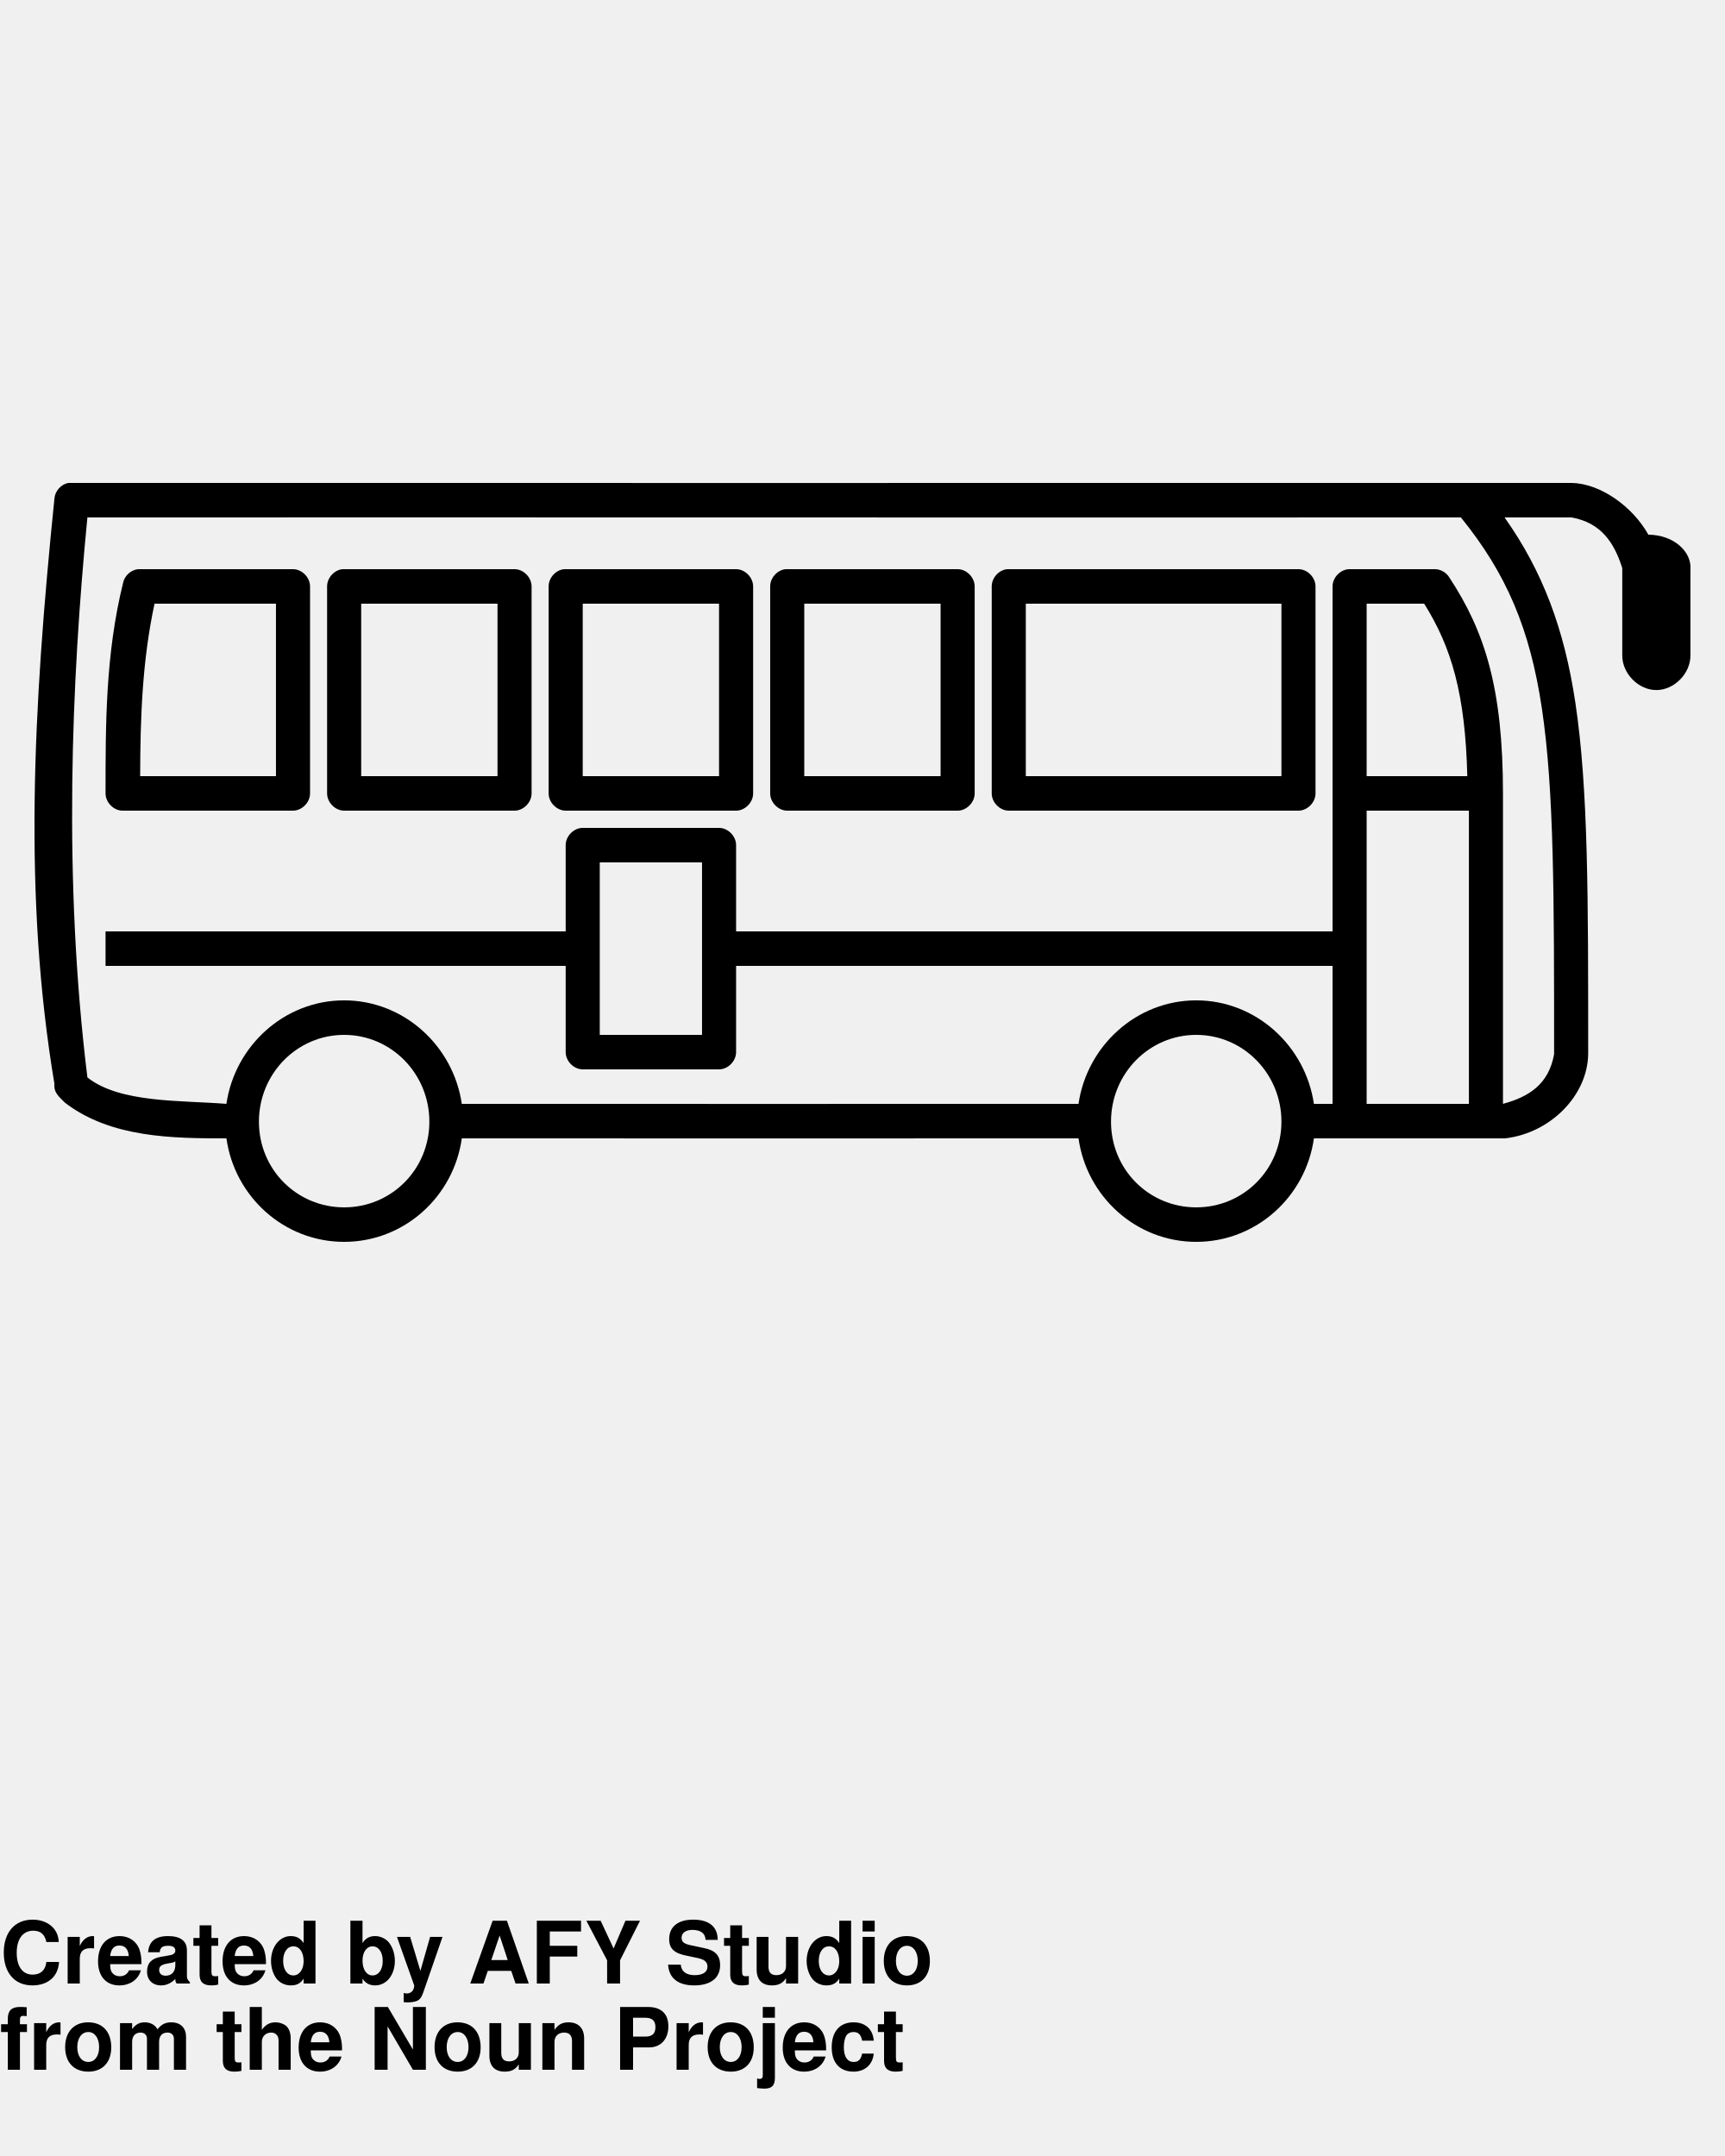
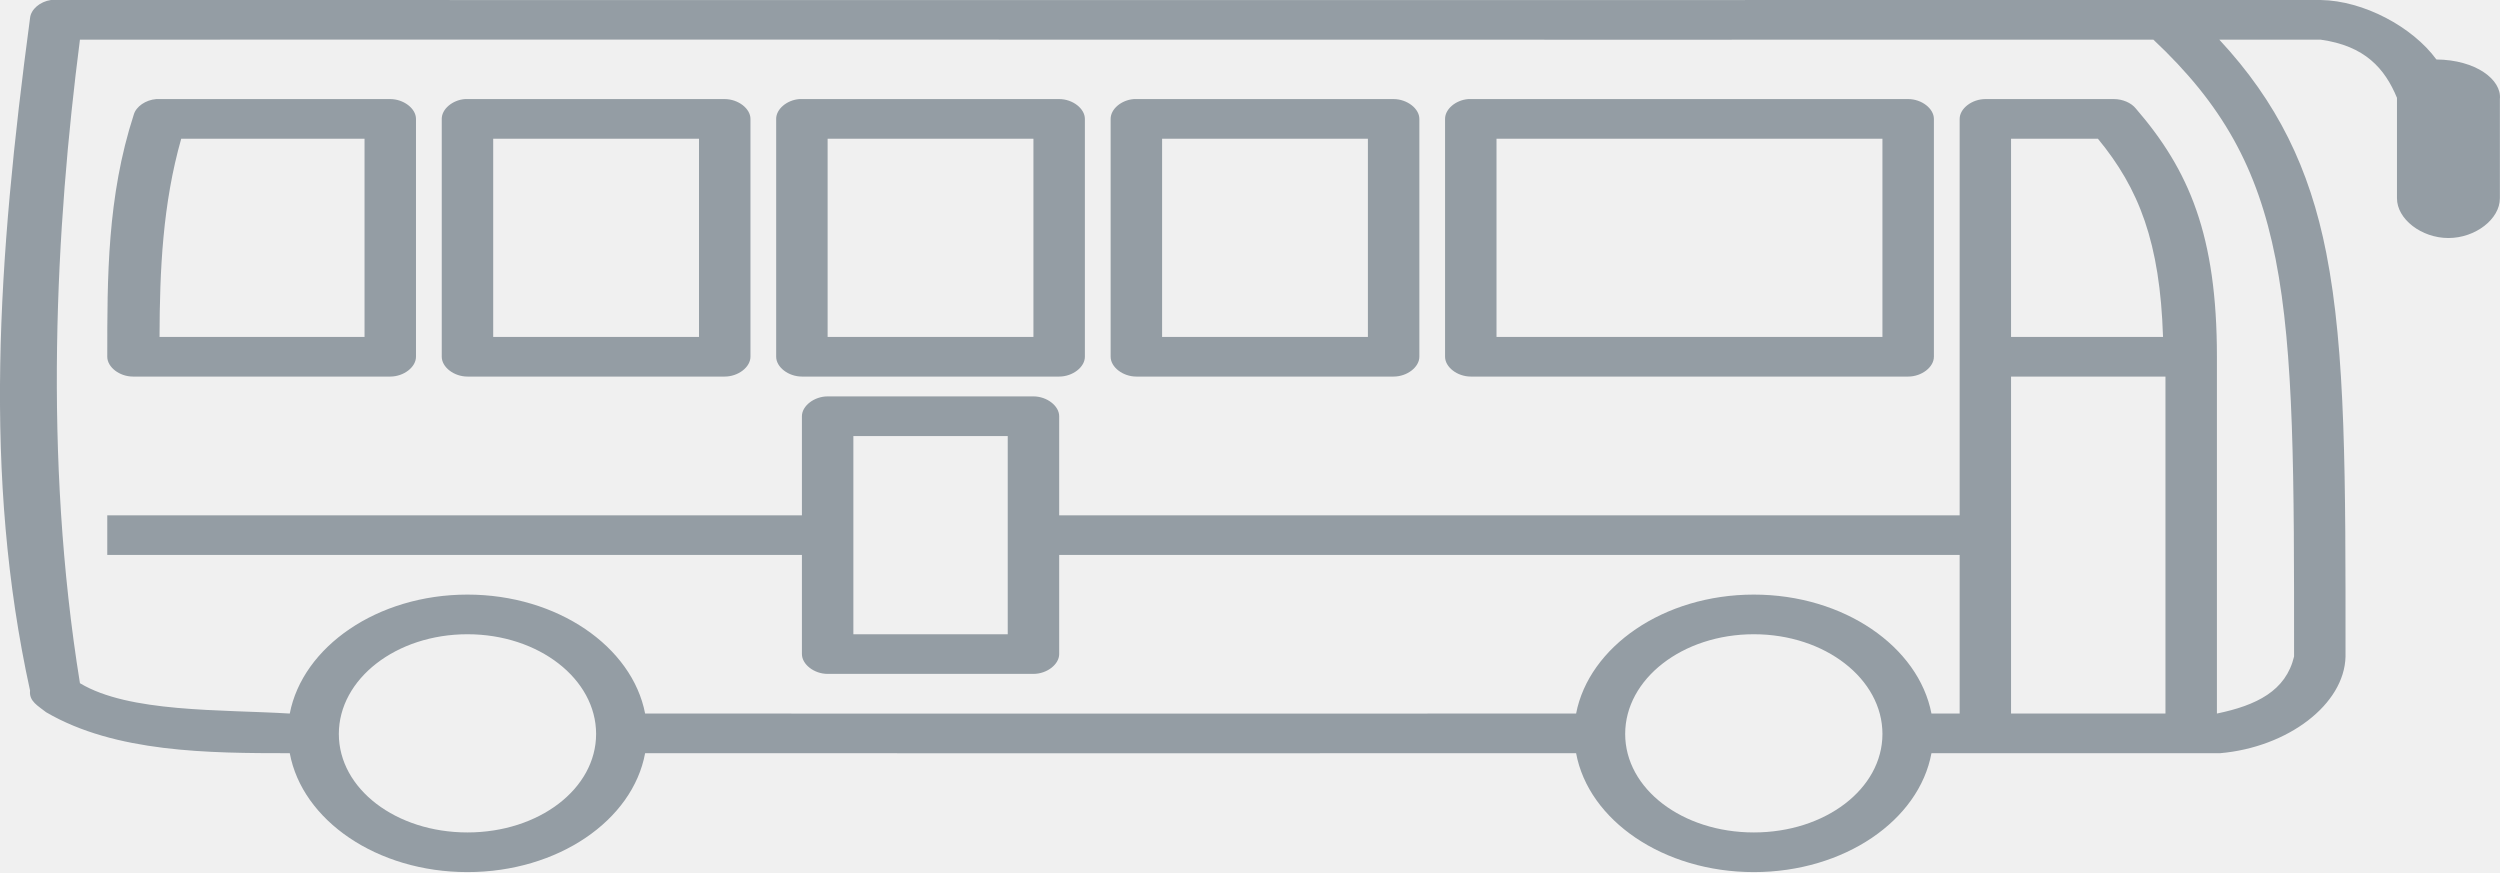
- <svg xmlns="http://www.w3.org/2000/svg" version="1.1" x="0px" y="0px" viewBox="0 0 100 125">
-   <g transform="translate(0,-952.3622)">
-     <path style="text-indent:0;text-transform:none;direction:ltr;block-progression:tb;baseline-shift:baseline;color:#000000;enable-background:accumulate;" d="m 3.958,980.362 c -0.423,0.08 -0.77,0.471 -0.803,0.906 -1.244,12.234 -1.811,23.091 0,33.937 -0.051,0.541 0.316,0.777 0.617,1.094 2.66,2.037 6.248,2.063 9.354,2.063 0.477,3.388 3.347,6 6.823,6 3.476,0 6.346,-2.612 6.823,-6 11.527,0.01 23.826,0 35.751,0 0.477,3.388 3.347,6 6.823,6 3.476,0 6.346,-2.612 6.823,-6 3.825,-6e-4 7.122,0 11.083,0 2.606,-0.298 4.773,-2.463 4.816,-4.875 9.9e-4,-9.063 0.011,-15.358 -0.741,-20.375 -0.639,-4.263 -1.885,-7.612 -4.106,-10.75 l 3.89,0 c 1.704,0.31 2.465,1.456 2.933,2.937 0,1.688 0,3.375 0,5.062 -0.005,1.05 0.938,2.009 1.976,2.009 1.038,0 1.981,-0.959 1.976,-2.009 l 0,-5 c 0.076,-0.983 -0.924,-1.983 -2.439,-2 -0.914,-1.642 -2.792,-2.969 -4.446,-3 l -5.897,0 c -27.831,0.01 -56.483,3e-4 -81.257,-4e-4 z m 1.111,2 c 26.54,-0.01 53.08,0.013 79.621,0 2.642,3.26 4.002,6.455 4.693,11.062 0.714,4.766 0.711,10.999 0.71,20.062 -0.315,1.731 -1.439,2.462 -2.964,2.875 0,-5.995 0,-12.016 0,-18 0,-6.111 -1.058,-9.403 -3.118,-12.531 -0.176,-0.284 -0.502,-0.468 -0.834,-0.469 l -4.94,0 c -0.517,10e-5 -0.988,0.476 -0.988,1 -6e-4,6.671 0,13.333 0,20 l -34.577,0 0,-5 c -4e-5,-0.524 -0.471,-1 -0.988,-1 l -7.903,0 c -0.517,0 -0.988,0.476 -0.988,1 l 0,5 -26.674,0 0,2 26.674,0 0,5 c 4e-5,0.524 0.471,1 0.988,1 l 7.903,0 c 0.517,-10e-5 0.988,-0.476 0.988,-1 l 0,-5 34.577,0 0,8 c -0.364,0 -0.708,-10e-5 -1.081,0 -0.495,-3.37 -3.362,-6 -6.823,-6 -3.461,0 -6.328,2.63 -6.823,6 -11.925,0 -24.224,0.01 -35.751,0 -0.495,-3.37 -3.362,-6 -6.823,-6 -3.461,0 -6.328,2.63 -6.823,6 -2.648,-0.211 -6.17,-0.037 -8.058,-1.531 -1.416,-11.494 -0.925,-23 0,-32.469 z m 2.933,3 c -0.411,0.043 -0.776,0.373 -0.864,0.781 -1.026,4.152 -1.019,8.219 -1.019,12.219 4e-5,0.524 0.471,1 0.988,1 l 9.879,0 c 0.517,-10e-5 0.988,-0.476 0.988,-1 l 0,-12 c -4e-5,-0.524 -0.471,-1 -0.988,-1 -3.127,0 -6.303,0 -8.984,0 z m 11.855,0 c -0.486,0.046 -0.897,0.506 -0.895,1 l 0,12 c 4e-5,0.524 0.471,1 0.988,1 l 9.879,0 c 0.517,-10e-5 0.988,-0.476 0.988,-1 l 0,-12 c -4e-5,-0.524 -0.471,-1 -0.988,-1 -3.471,0 -6.996,0 -9.972,0 z m 12.843,0 c -0.486,0.046 -0.897,0.506 -0.895,1 l 0,12 c 4e-5,0.524 0.471,1 0.988,1 l 9.879,0 c 0.517,0 0.988,-0.476 0.988,-1 l 0,-12 c -4e-5,-0.524 -0.471,-1 -0.988,-1 -3.471,0 -6.996,0 -9.972,0 z m 12.843,0 c -0.486,0.046 -0.897,0.506 -0.895,1 l 0,12 c 4e-5,0.524 0.471,1 0.988,1 l 9.879,0 c 0.517,-10e-5 0.988,-0.476 0.988,-1 l 0,-12 c -4e-5,-0.524 -0.471,-1 -0.988,-1 -3.471,0 -6.996,0 -9.972,0 z m 12.843,0 c -0.486,0.046 -0.897,0.506 -0.895,1 l 0,12 c 4e-5,0.524 0.471,1 0.988,1 l 16.795,0 c 0.517,0 0.988,-0.476 0.988,-1 l 0,-12 c -4e-5,-0.524 -0.471,-1 -0.988,-1 -5.88,0 -11.85,0 -16.887,0 z m -49.427,2 7.039,0 0,10 -7.873,0 c 0.007,-3.393 0.124,-6.717 0.834,-10 z m 11.979,0 7.903,0 0,10 -7.903,0 z m 12.843,0 7.903,0 0,10 -7.903,0 z m 12.843,0 7.903,0 0,10 -7.903,0 z m 12.843,0 14.819,0 0,10 -14.819,0 z m 19.759,0 3.334,0 c 1.579,2.515 2.384,5.22 2.501,10 l -5.835,0 z m 0,12 5.928,0 0,17 c -2.007,-10e-5 -3.989,-10e-5 -5.928,0 z m -44.457,3 5.928,0 0,10 -5.928,0 z m -14.819,10 c 2.74,0 4.94,2.258 4.94,5.031 0,2.773 -2.2,4.969 -4.94,4.969 -2.74,0 -4.94,-2.195 -4.94,-4.969 0,-2.773 2.2,-5.031 4.94,-5.031 z m 49.396,0 c 2.74,0 4.94,2.258 4.94,5.031 0,2.773 -2.2,4.969 -4.94,4.969 -2.74,0 -4.94,-2.195 -4.94,-4.969 0,-2.773 2.2,-5.031 4.94,-5.031 z" fill="#000000" fill-opacity="1" stroke="none" marker="none" visibility="visible" display="inline" overflow="visible" />
-   </g>
-   <text x="0" y="115" fill="#000000" font-size="5px" font-weight="bold" font-family="'Helvetica Neue', Helvetica, Arial-Unicode, Arial, Sans-serif">Created by AFY Studio</text>
-   <text x="0" y="120" fill="#000000" font-size="5px" font-weight="bold" font-family="'Helvetica Neue', Helvetica, Arial-Unicode, Arial, Sans-serif">from the Noun Project</text>
+ <svg xmlns="http://www.w3.org/2000/svg" width="43" height="15" viewBox="0 0 43 15" fill="none">
+   <mask id="path-1-inside-1_185_1594" fill="white">
+     <path d="M0.877 0C0.687 0.027 0.532 0.161 0.517 0.309C-0.04 4.479 -0.294 8.181 0.517 11.878C0.495 12.063 0.659 12.143 0.794 12.251C1.985 12.946 3.592 12.955 4.984 12.955C5.198 14.11 6.483 15 8.04 15C9.597 15 10.883 14.11 11.096 12.955C16.259 12.958 21.768 12.955 27.109 12.955C27.323 14.11 28.609 15 30.166 15C31.722 15 33.008 14.11 33.221 12.955C34.935 12.954 36.412 12.955 38.186 12.955C39.353 12.853 40.324 12.115 40.343 11.293C40.344 8.203 40.348 6.057 40.011 4.347C39.725 2.893 39.167 1.752 38.172 0.682H39.914C40.678 0.788 41.019 1.178 41.228 1.683C41.228 2.259 41.228 2.834 41.228 3.409C41.226 3.767 41.648 4.094 42.113 4.094C42.578 4.094 43 3.767 42.998 3.409V1.705C43.032 1.37 42.584 1.029 41.906 1.023C41.496 0.463 40.655 0.011 39.914 0H37.273C24.807 0.004 11.973 0 0.877 0ZM1.375 0.682C13.263 0.678 25.15 0.686 37.038 0.682C38.221 1.793 38.831 2.882 39.14 4.453C39.46 6.078 39.459 8.203 39.458 11.292C39.317 11.883 38.813 12.132 38.131 12.273C38.131 10.229 38.131 8.176 38.131 6.136C38.131 4.053 37.657 2.931 36.734 1.864C36.655 1.767 36.509 1.705 36.361 1.704H34.148C33.916 1.705 33.706 1.867 33.706 2.045C33.705 4.32 33.706 6.591 33.706 8.864H18.218V7.159C18.218 6.981 18.007 6.818 17.775 6.818H14.235C14.004 6.818 13.793 6.981 13.793 7.159V8.864H1.845V9.545H13.793V11.25C13.793 11.428 14.004 11.591 14.235 11.591H17.775C18.007 11.591 18.218 11.428 18.218 11.25V9.545H33.706V12.273C33.542 12.273 33.389 12.273 33.221 12.273C33 11.124 31.716 10.227 30.166 10.227C28.615 10.227 27.331 11.124 27.109 12.273C21.768 12.273 16.259 12.276 11.096 12.273C10.874 11.124 9.59 10.227 8.04 10.227C6.49 10.227 5.206 11.124 4.984 12.273C3.798 12.201 2.221 12.26 1.375 11.751C0.741 7.832 0.96 3.91 1.375 0.682ZM2.688 1.704C2.505 1.719 2.341 1.832 2.301 1.971C1.842 3.386 1.845 4.773 1.845 6.136C1.845 6.315 2.056 6.477 2.287 6.477H6.713C6.944 6.477 7.155 6.315 7.155 6.136V2.045C7.155 1.867 6.944 1.705 6.713 1.704C5.312 1.704 3.889 1.704 2.688 1.704ZM7.999 1.704C7.781 1.72 7.597 1.877 7.598 2.045V6.136C7.598 6.315 7.808 6.477 8.04 6.477H12.465C12.697 6.477 12.908 6.315 12.908 6.136V2.045C12.908 1.867 12.697 1.705 12.465 1.704C10.91 1.704 9.331 1.704 7.999 1.704ZM13.751 1.704C13.534 1.72 13.349 1.877 13.35 2.045V6.136C13.35 6.315 13.561 6.477 13.793 6.477H18.218C18.449 6.477 18.66 6.315 18.66 6.136V2.045C18.66 1.867 18.449 1.704 18.218 1.704C16.663 1.704 15.084 1.704 13.751 1.704ZM19.504 1.704C19.286 1.72 19.102 1.877 19.103 2.045V6.136C19.103 6.315 19.314 6.477 19.545 6.477H23.97C24.202 6.477 24.413 6.315 24.413 6.136V2.045C24.413 1.867 24.202 1.705 23.97 1.704C22.416 1.704 20.837 1.704 19.504 1.704ZM25.256 1.704C25.039 1.72 24.854 1.877 24.855 2.045V6.136C24.855 6.315 25.066 6.477 25.298 6.477H32.821C33.052 6.477 33.263 6.315 33.263 6.136V2.045C33.263 1.867 33.052 1.704 32.821 1.704C30.187 1.704 27.512 1.704 25.256 1.704ZM3.117 2.386H6.27V5.795H2.744C2.747 4.639 2.799 3.505 3.117 2.386ZM8.483 2.386H12.023V5.795H8.483V2.386ZM14.235 2.386H17.775V5.795H14.235V2.386ZM19.988 2.386H23.528V5.795H19.988V2.386ZM25.74 2.386H32.378V5.795H25.74V2.386ZM34.59 2.386H36.084C36.791 3.244 37.152 4.166 37.204 5.795H34.59V2.386ZM34.59 6.477H37.246V12.273C36.347 12.273 35.459 12.273 34.59 12.273V6.477ZM14.678 7.5H17.333V10.909H14.678V7.5ZM8.04 10.909C9.267 10.909 10.253 11.679 10.253 12.624C10.253 13.569 9.267 14.318 8.04 14.318C6.813 14.318 5.828 13.569 5.828 12.624C5.828 11.679 6.813 10.909 8.04 10.909ZM30.166 10.909C31.393 10.909 32.378 11.679 32.378 12.624C32.378 13.569 31.393 14.318 30.166 14.318C28.938 14.318 27.953 13.569 27.953 12.624C27.953 11.679 28.938 10.909 30.166 10.909Z" />
+   </mask>
+   <path d="M0.877 0C0.687 0.027 0.532 0.161 0.517 0.309C-0.04 4.479 -0.294 8.181 0.517 11.878C0.495 12.063 0.659 12.143 0.794 12.251C1.985 12.946 3.592 12.955 4.984 12.955C5.198 14.11 6.483 15 8.04 15C9.597 15 10.883 14.11 11.096 12.955C16.259 12.958 21.768 12.955 27.109 12.955C27.323 14.11 28.609 15 30.166 15C31.722 15 33.008 14.11 33.221 12.955C34.935 12.954 36.412 12.955 38.186 12.955C39.353 12.853 40.324 12.115 40.343 11.293C40.344 8.203 40.348 6.057 40.011 4.347C39.725 2.893 39.167 1.752 38.172 0.682H39.914C40.678 0.788 41.019 1.178 41.228 1.683C41.228 2.259 41.228 2.834 41.228 3.409C41.226 3.767 41.648 4.094 42.113 4.094C42.578 4.094 43 3.767 42.998 3.409V1.705C43.032 1.37 42.584 1.029 41.906 1.023C41.496 0.463 40.655 0.011 39.914 0H37.273C24.807 0.004 11.973 0 0.877 0ZM1.375 0.682C13.263 0.678 25.15 0.686 37.038 0.682C38.221 1.793 38.831 2.882 39.14 4.453C39.46 6.078 39.459 8.203 39.458 11.292C39.317 11.883 38.813 12.132 38.131 12.273C38.131 10.229 38.131 8.176 38.131 6.136C38.131 4.053 37.657 2.931 36.734 1.864C36.655 1.767 36.509 1.705 36.361 1.704H34.148C33.916 1.705 33.706 1.867 33.706 2.045C33.705 4.32 33.706 6.591 33.706 8.864H18.218V7.159C18.218 6.981 18.007 6.818 17.775 6.818H14.235C14.004 6.818 13.793 6.981 13.793 7.159V8.864H1.845V9.545H13.793V11.25C13.793 11.428 14.004 11.591 14.235 11.591H17.775C18.007 11.591 18.218 11.428 18.218 11.25V9.545H33.706V12.273C33.542 12.273 33.389 12.273 33.221 12.273C33 11.124 31.716 10.227 30.166 10.227C28.615 10.227 27.331 11.124 27.109 12.273C21.768 12.273 16.259 12.276 11.096 12.273C10.874 11.124 9.59 10.227 8.04 10.227C6.49 10.227 5.206 11.124 4.984 12.273C3.798 12.201 2.221 12.26 1.375 11.751C0.741 7.832 0.96 3.91 1.375 0.682ZM2.688 1.704C2.505 1.719 2.341 1.832 2.301 1.971C1.842 3.386 1.845 4.773 1.845 6.136C1.845 6.315 2.056 6.477 2.287 6.477H6.713C6.944 6.477 7.155 6.315 7.155 6.136V2.045C7.155 1.867 6.944 1.705 6.713 1.704C5.312 1.704 3.889 1.704 2.688 1.704ZM7.999 1.704C7.781 1.72 7.597 1.877 7.598 2.045V6.136C7.598 6.315 7.808 6.477 8.04 6.477H12.465C12.697 6.477 12.908 6.315 12.908 6.136V2.045C12.908 1.867 12.697 1.705 12.465 1.704C10.91 1.704 9.331 1.704 7.999 1.704ZM13.751 1.704C13.534 1.72 13.349 1.877 13.35 2.045V6.136C13.35 6.315 13.561 6.477 13.793 6.477H18.218C18.449 6.477 18.66 6.315 18.66 6.136V2.045C18.66 1.867 18.449 1.704 18.218 1.704C16.663 1.704 15.084 1.704 13.751 1.704ZM19.504 1.704C19.286 1.72 19.102 1.877 19.103 2.045V6.136C19.103 6.315 19.314 6.477 19.545 6.477H23.97C24.202 6.477 24.413 6.315 24.413 6.136V2.045C24.413 1.867 24.202 1.705 23.97 1.704C22.416 1.704 20.837 1.704 19.504 1.704ZM25.256 1.704C25.039 1.72 24.854 1.877 24.855 2.045V6.136C24.855 6.315 25.066 6.477 25.298 6.477H32.821C33.052 6.477 33.263 6.315 33.263 6.136V2.045C33.263 1.867 33.052 1.704 32.821 1.704C30.187 1.704 27.512 1.704 25.256 1.704ZM3.117 2.386H6.27V5.795H2.744C2.747 4.639 2.799 3.505 3.117 2.386ZM8.483 2.386H12.023V5.795H8.483V2.386ZM14.235 2.386H17.775V5.795H14.235V2.386ZM19.988 2.386H23.528V5.795H19.988V2.386ZM25.74 2.386H32.378V5.795H25.74V2.386ZM34.59 2.386H36.084C36.791 3.244 37.152 4.166 37.204 5.795H34.59V2.386ZM34.59 6.477H37.246V12.273C36.347 12.273 35.459 12.273 34.59 12.273V6.477ZM14.678 7.5H17.333V10.909H14.678V7.5ZM8.04 10.909C9.267 10.909 10.253 11.679 10.253 12.624C10.253 13.569 9.267 14.318 8.04 14.318C6.813 14.318 5.828 13.569 5.828 12.624C5.828 11.679 6.813 10.909 8.04 10.909ZM30.166 10.909C31.393 10.909 32.378 11.679 32.378 12.624C32.378 13.569 31.393 14.318 30.166 14.318C28.938 14.318 27.953 13.569 27.953 12.624C27.953 11.679 28.938 10.909 30.166 10.909Z" stroke="#949DA4" stroke-width="2" mask="url(#path-1-inside-1_185_1594)" />
</svg>
